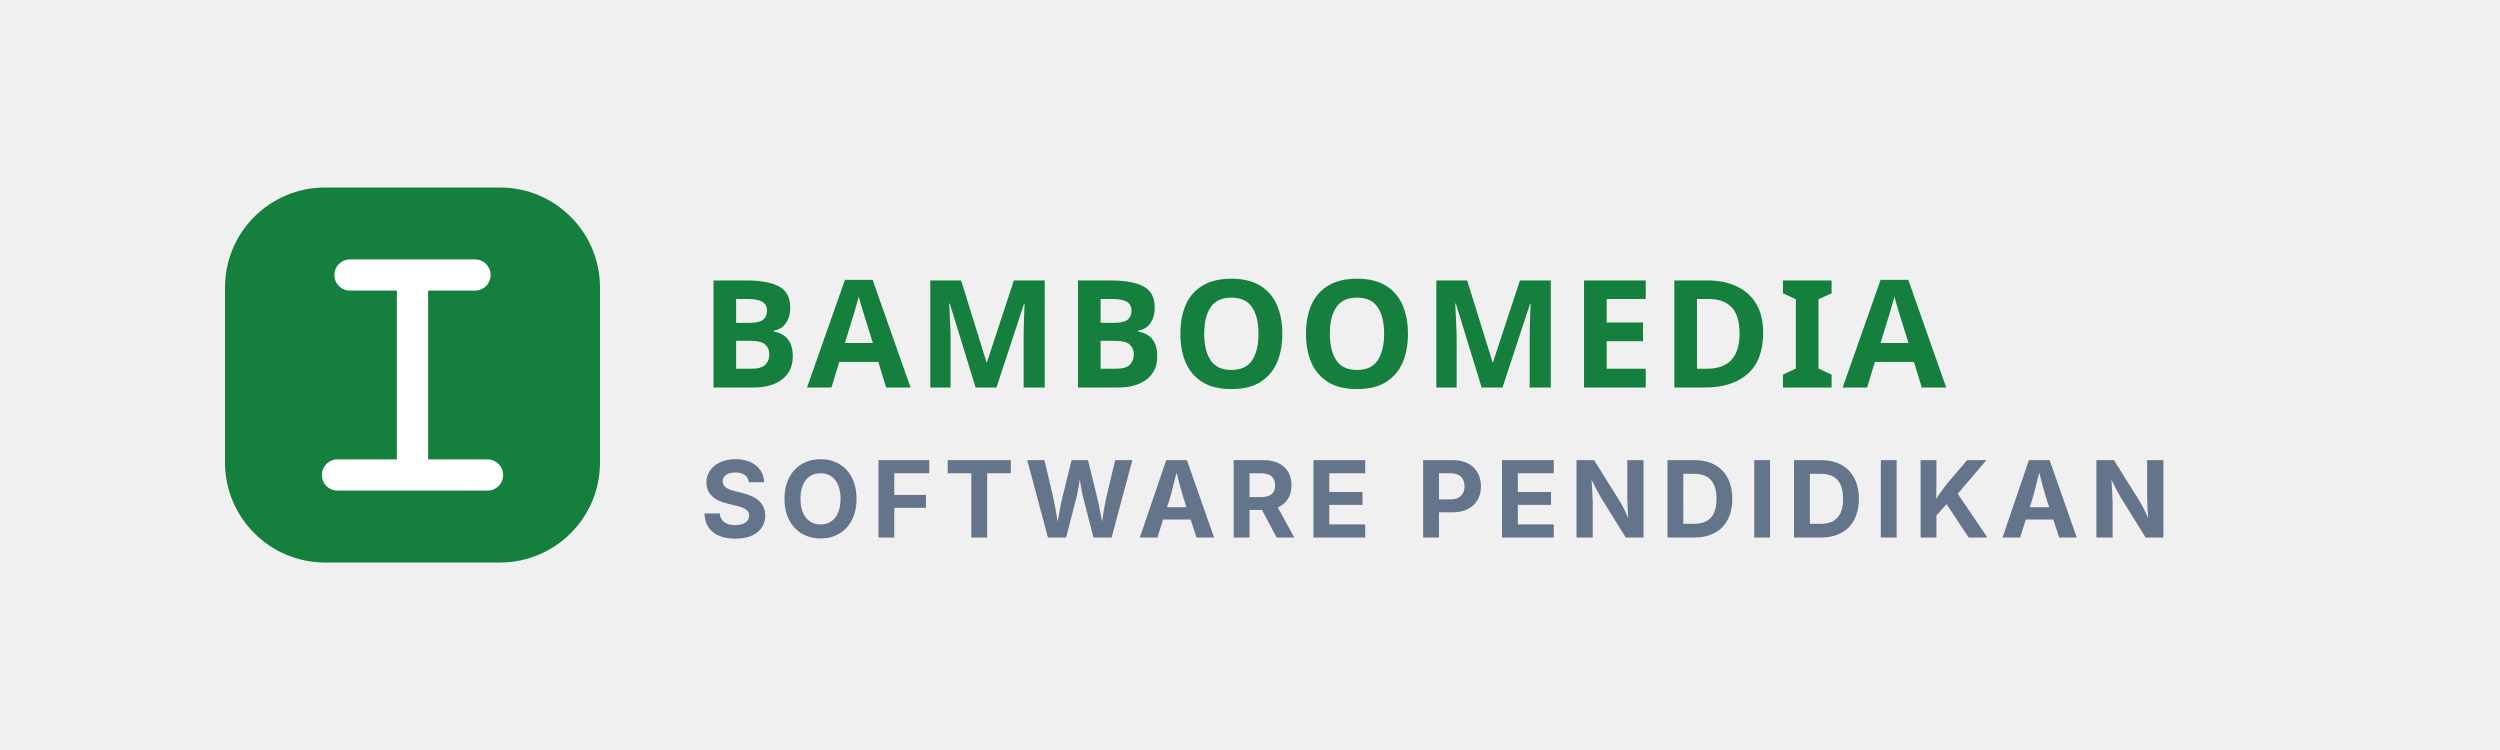
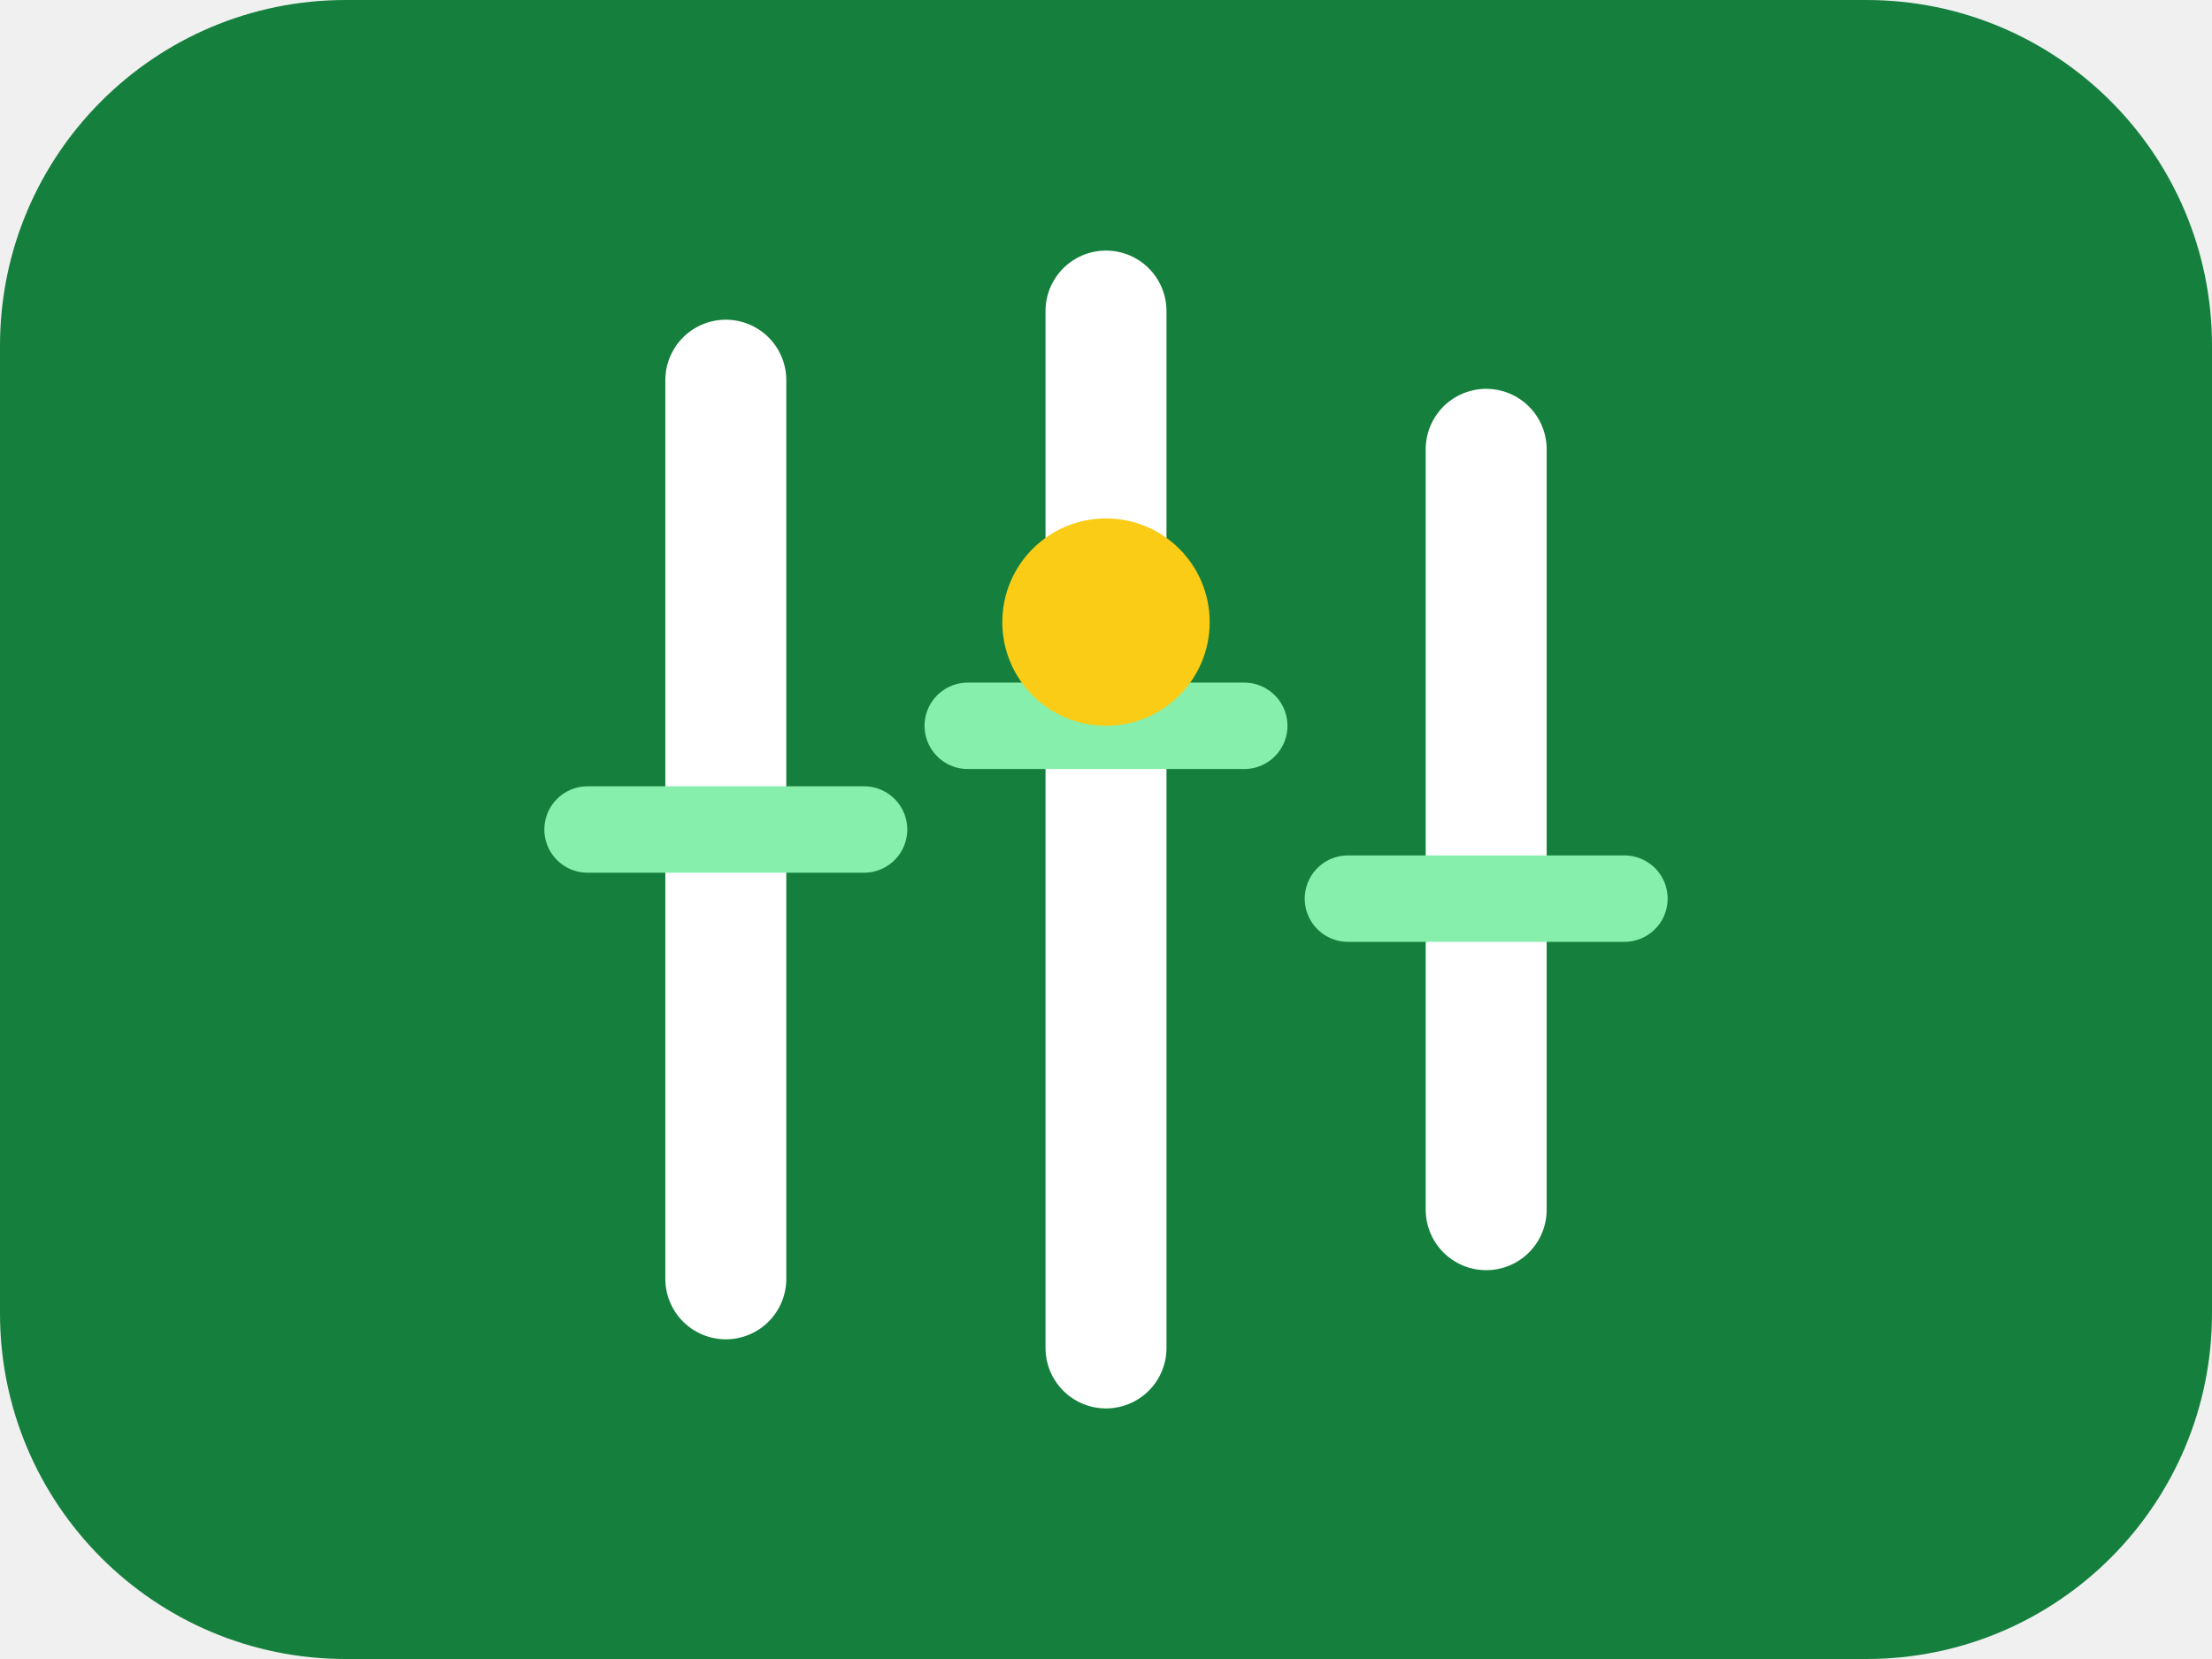
- <svg xmlns="http://www.w3.org/2000/svg" viewBox="0 0 200 60" fill="none">
-   <rect x="18" y="15" width="30" height="30" rx="8" fill="#15803D" />
-   <path d="M28 22H38M33 22V38M27 38H39" stroke="#FFFFFF" stroke-width="2.5" stroke-linecap="round" />
-   <text x="56" y="31" font-family="'Plus Jakarta Sans', sans-serif" font-weight="900" font-size="12" fill="#15803D" letter-spacing="0.5">BAMBOOMEDIA</text>
-   <text x="56" y="43" font-family="'Inter', sans-serif" font-weight="700" font-size="8.5" fill="#64748B" letter-spacing="0.8">SOFTWARE PENDIDIKAN</text>
+ <svg xmlns="http://www.w3.org/2000/svg" viewBox="0 0 64 48" fill="none">
+   <rect width="64" height="48" rx="10" fill="#15803D" />
+   <path d="M21 11V37M32 9V39M43 13V35" stroke="#FFFFFF" stroke-width="3.5" stroke-linecap="round" />
+   <path d="M17 24H25M28 21H36M39 26H47" stroke="#86EFAC" stroke-width="2.5" stroke-linecap="round" />
+   <circle cx="32" cy="18" r="3" fill="#FACC15" />
</svg>
